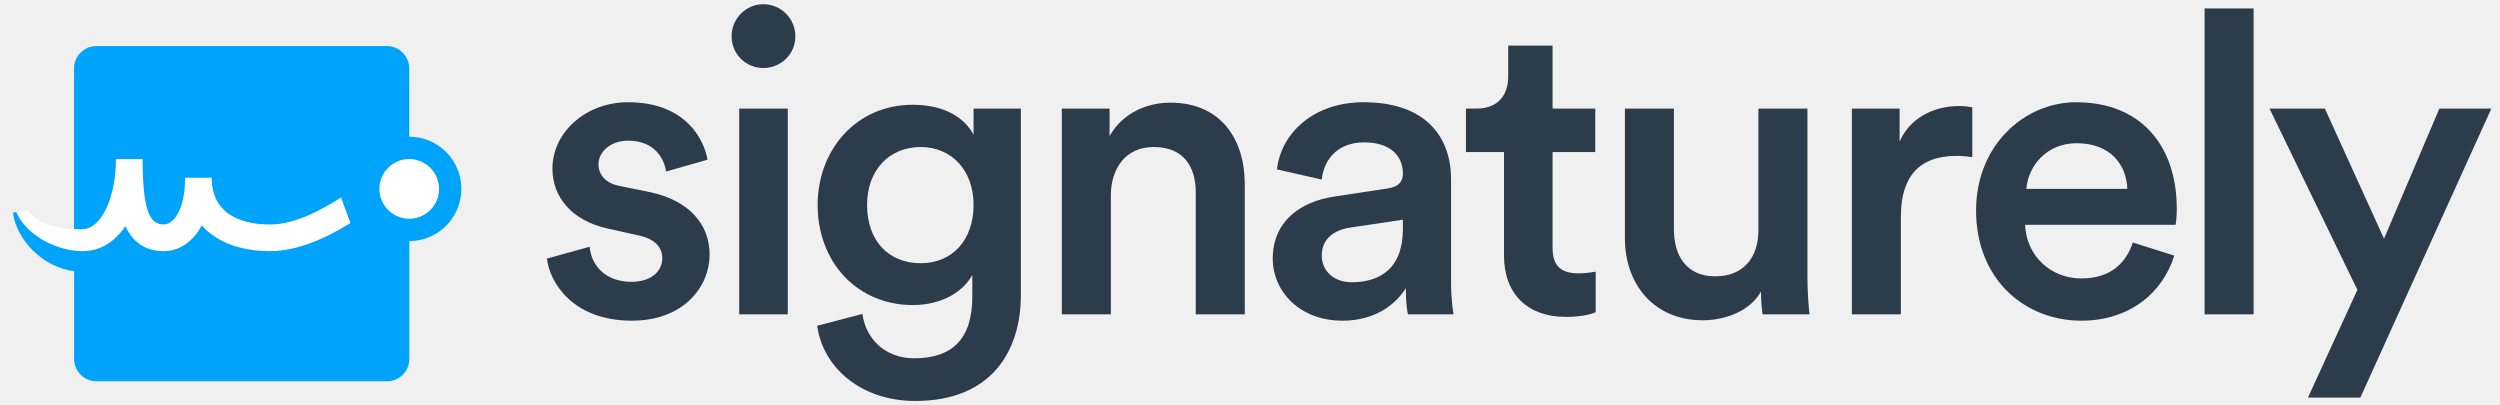
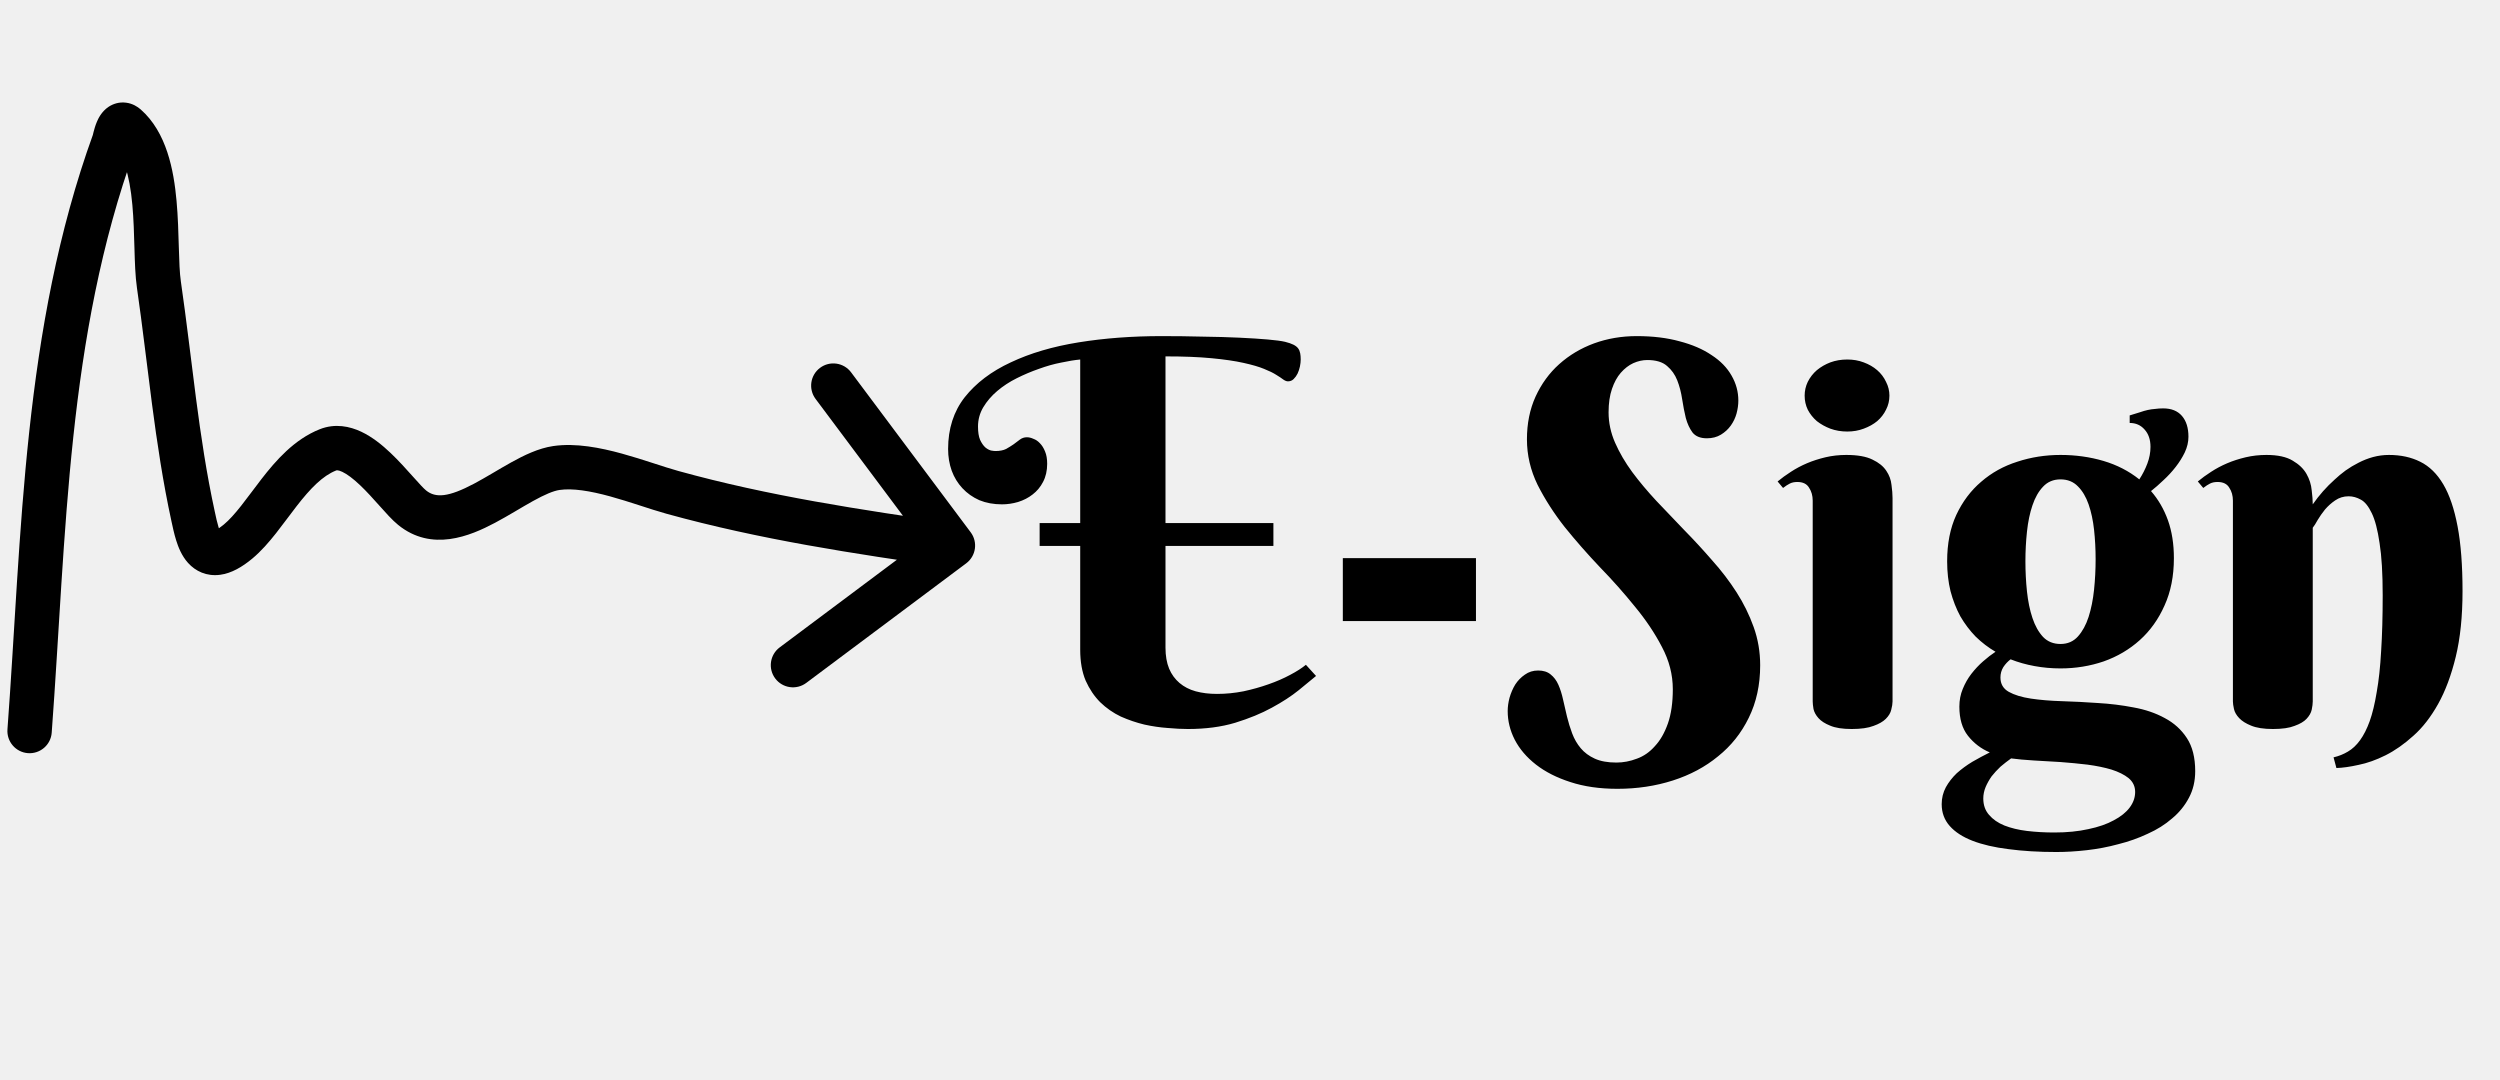
- <svg xmlns="http://www.w3.org/2000/svg" width="142" height="23" viewBox="0 0 142 23" fill="none">
-   <path d="M31.066 14.687C31.21 16.007 32.506 18.215 35.89 18.215C38.866 18.215 40.306 16.247 40.306 14.471C40.306 12.743 39.154 11.399 36.946 10.919L35.17 10.559C34.45 10.415 33.994 9.959 33.994 9.335C33.994 8.615 34.69 7.991 35.674 7.991C37.234 7.991 37.738 9.071 37.834 9.743L40.186 9.071C39.994 7.919 38.938 5.807 35.674 5.807C33.25 5.807 31.378 7.535 31.378 9.575C31.378 11.183 32.458 12.527 34.522 12.983L36.25 13.367C37.186 13.559 37.618 14.039 37.618 14.663C37.618 15.383 37.018 16.007 35.866 16.007C34.378 16.007 33.586 15.071 33.49 14.015L31.066 14.687Z" fill="#2D3C4A" />
-   <path d="M44.746 17.855V6.167H41.986V17.855H44.746ZM41.554 2.063C41.554 3.071 42.37 3.863 43.354 3.863C44.362 3.863 45.178 3.071 45.178 2.063C45.178 1.055 44.362 0.239 43.354 0.239C42.37 0.239 41.554 1.055 41.554 2.063Z" fill="#2D3C4A" />
-   <path d="M46.418 18.503C46.73 20.855 48.89 22.775 51.986 22.775C56.378 22.775 57.986 19.871 57.986 16.751V6.167H55.298V7.655C54.794 6.695 53.666 5.951 51.842 5.951C48.626 5.951 46.442 8.519 46.442 11.639C46.442 14.927 48.722 17.327 51.842 17.327C53.546 17.327 54.722 16.535 55.226 15.623V16.847C55.226 19.223 54.122 20.351 51.914 20.351C50.306 20.351 49.178 19.271 48.986 17.831L46.418 18.503ZM52.298 14.951C50.474 14.951 49.25 13.679 49.25 11.639C49.25 9.647 50.522 8.351 52.298 8.351C54.026 8.351 55.298 9.647 55.298 11.639C55.298 13.655 54.074 14.951 52.298 14.951Z" fill="#2D3C4A" />
-   <path d="M63.095 11.111C63.095 9.575 63.935 8.351 65.519 8.351C67.271 8.351 67.919 9.503 67.919 10.943V17.855H70.703V10.463C70.703 7.895 69.335 5.831 66.479 5.831C65.183 5.831 63.791 6.383 63.023 7.727V6.167H60.311V17.855H63.095V11.111Z" fill="#2D3C4A" />
-   <path d="M72.292 14.687C72.292 16.535 73.804 18.215 76.252 18.215C78.148 18.215 79.3 17.255 79.852 16.367C79.852 17.303 79.948 17.783 79.972 17.855H82.564C82.54 17.735 82.42 17.039 82.42 15.983V10.175C82.42 7.847 81.052 5.807 77.452 5.807C74.572 5.807 72.748 7.607 72.532 9.623L75.076 10.199C75.196 9.023 76.012 8.087 77.476 8.087C79.012 8.087 79.684 8.879 79.684 9.863C79.684 10.271 79.492 10.607 78.82 10.703L75.82 11.159C73.828 11.447 72.292 12.599 72.292 14.687ZM76.78 16.031C75.676 16.031 75.076 15.311 75.076 14.519C75.076 13.559 75.772 13.079 76.636 12.935L79.684 12.479V13.007C79.684 15.287 78.34 16.031 76.78 16.031Z" fill="#2D3C4A" />
-   <path d="M88.186 2.591H85.666V4.343C85.666 5.375 85.115 6.167 83.867 6.167H83.266V8.639H85.427V14.519C85.427 16.703 86.77 17.999 88.93 17.999C89.939 17.999 90.466 17.807 90.635 17.735V15.431C90.514 15.455 90.058 15.527 89.674 15.527C88.642 15.527 88.186 15.095 88.186 14.063V8.639H90.611V6.167H88.186V2.591Z" fill="#2D3C4A" />
-   <path d="M100.022 16.559C100.022 17.039 100.07 17.591 100.118 17.855H102.782C102.734 17.423 102.662 16.679 102.662 15.719V6.167H99.878V13.079C99.878 14.615 99.038 15.695 97.43 15.695C95.75 15.695 95.078 14.471 95.078 13.031V6.167H92.294V13.535C92.294 16.127 93.926 18.191 96.71 18.191C98.078 18.191 99.446 17.615 100.022 16.559Z" fill="#2D3C4A" />
-   <path d="M112.026 6.095C111.906 6.071 111.618 6.023 111.282 6.023C109.746 6.023 108.45 6.767 107.898 8.039V6.167H105.186V17.855H107.97V12.287C107.97 10.103 108.954 8.855 111.114 8.855C111.402 8.855 111.714 8.879 112.026 8.927V6.095Z" fill="#2D3C4A" />
-   <path d="M115.097 10.727C115.193 9.479 116.201 8.135 117.953 8.135C119.873 8.135 120.785 9.359 120.833 10.727H115.097ZM121.145 13.775C120.761 14.927 119.897 15.815 118.217 15.815C116.489 15.815 115.097 14.543 115.025 12.767H123.569C123.593 12.719 123.641 12.335 123.641 11.879C123.641 8.183 121.529 5.807 117.929 5.807C114.977 5.807 112.241 8.255 112.241 11.951C112.241 15.911 115.049 18.215 118.217 18.215C121.025 18.215 122.873 16.559 123.497 14.519L121.145 13.775Z" fill="#2D3C4A" />
-   <path d="M128.005 17.855V0.479H125.221V17.855H128.005Z" fill="#2D3C4A" />
-   <path d="M134.068 22.583L141.508 6.167H138.556L135.412 13.559L132.052 6.167H128.908L133.9 16.463L131.092 22.583H134.068Z" fill="#2D3C4A" />
-   <path d="M26.063 9.816C25.664 8.59 24.53 7.765 23.245 7.765V3.887C23.245 3.188 22.674 2.617 21.974 2.617H5.475C4.776 2.617 4.207 3.188 4.207 3.887V14.14C3.19 13.914 1.651 13.366 1.071 12.03L0.734 12.071C0.913 13.544 2.35 15.172 4.21 15.402V20.386C4.21 21.086 4.782 21.657 5.478 21.657H21.977C22.677 21.657 23.248 21.086 23.248 20.386V13.693C23.56 13.693 23.867 13.646 24.164 13.547C25.715 13.042 26.566 11.366 26.063 9.816Z" fill="#00A3FA" />
-   <path d="M23.769 12.342C22.879 12.631 21.924 12.143 21.632 11.253C21.343 10.363 21.831 9.408 22.718 9.116C23.608 8.828 24.563 9.316 24.855 10.206C25.144 11.095 24.659 12.051 23.769 12.342Z" fill="white" />
-   <path d="M19.373 11.217C17.977 12.11 16.591 12.75 15.332 12.75C14.097 12.75 12.025 12.405 12.025 10.095H10.511C10.511 12.041 9.79 12.75 9.305 12.75C8.561 12.75 8.1 12.128 8.1 9.033H6.585C6.585 11.184 5.779 12.988 4.687 13.018C3.002 13.059 2.044 12.559 1.606 11.964L0.922 12.047C1.508 13.381 3.225 14.264 4.696 14.264C5.684 14.264 6.523 13.744 7.121 12.845C7.508 13.669 8.169 14.264 9.302 14.264C10.118 14.264 10.933 13.8 11.46 12.803C12.287 13.738 13.623 14.264 15.332 14.264C16.838 14.264 18.385 13.604 19.903 12.672L19.373 11.217Z" fill="white" />
+ <svg xmlns="http://www.w3.org/2000/svg" width="169" height="73" viewBox="0 0 169 73" fill="none">
+   <path d="M64.092 30.35C64.092 28.979 64.467 27.812 65.217 26.852C65.978 25.891 67.016 25.105 68.328 24.496C69.641 23.875 71.17 23.424 72.916 23.143C74.662 22.861 76.531 22.721 78.523 22.721C79.473 22.721 80.398 22.732 81.301 22.756C82.203 22.768 83.023 22.791 83.762 22.826C84.512 22.861 85.156 22.902 85.695 22.949C86.234 22.996 86.627 23.049 86.873 23.107C87.107 23.166 87.295 23.23 87.436 23.301C87.576 23.371 87.682 23.453 87.752 23.547C87.822 23.641 87.869 23.752 87.893 23.881C87.916 23.998 87.928 24.139 87.928 24.303C87.928 24.443 87.91 24.602 87.875 24.777C87.84 24.941 87.787 25.1 87.717 25.252C87.647 25.393 87.559 25.516 87.453 25.621C87.348 25.727 87.219 25.779 87.066 25.779C86.973 25.779 86.867 25.738 86.75 25.656C86.644 25.574 86.486 25.469 86.275 25.34C86.076 25.211 85.801 25.076 85.449 24.936C85.109 24.795 84.647 24.66 84.061 24.531C83.486 24.402 82.766 24.297 81.898 24.215C81.043 24.133 80.006 24.092 78.787 24.092V35.359H86.082V36.906H78.787V43.779C78.787 44.33 78.869 44.805 79.033 45.203C79.197 45.59 79.432 45.912 79.736 46.17C80.041 46.428 80.404 46.615 80.826 46.732C81.26 46.85 81.74 46.908 82.268 46.908C82.865 46.908 83.463 46.85 84.061 46.732C84.658 46.603 85.221 46.445 85.748 46.258C86.287 46.07 86.773 45.859 87.207 45.625C87.652 45.391 88.01 45.162 88.279 44.94L88.965 45.695C88.672 45.93 88.279 46.252 87.787 46.662C87.295 47.06 86.691 47.453 85.977 47.84C85.273 48.227 84.447 48.566 83.498 48.859C82.561 49.141 81.494 49.281 80.299 49.281C79.9 49.281 79.443 49.258 78.928 49.211C78.424 49.176 77.902 49.1 77.363 48.982C76.824 48.853 76.291 48.672 75.764 48.438C75.248 48.191 74.785 47.869 74.375 47.471C73.977 47.072 73.648 46.586 73.391 46.012C73.144 45.426 73.022 44.728 73.022 43.92V36.906H70.279V35.359H73.022V24.303C72.647 24.338 72.213 24.408 71.721 24.514C71.24 24.607 70.742 24.748 70.227 24.936C69.723 25.111 69.225 25.322 68.732 25.568C68.24 25.814 67.801 26.102 67.414 26.43C67.027 26.758 66.711 27.127 66.465 27.537C66.231 27.936 66.113 28.369 66.113 28.838C66.113 29.213 66.16 29.512 66.254 29.734C66.359 29.957 66.477 30.127 66.606 30.244C66.734 30.35 66.863 30.42 66.992 30.455C67.133 30.479 67.232 30.49 67.291 30.49C67.584 30.49 67.824 30.443 68.012 30.35C68.199 30.244 68.369 30.139 68.522 30.033C68.674 29.916 68.814 29.811 68.943 29.717C69.084 29.611 69.242 29.559 69.418 29.559C69.559 29.559 69.705 29.594 69.857 29.664C70.022 29.723 70.168 29.822 70.297 29.963C70.438 30.104 70.555 30.291 70.648 30.525C70.742 30.748 70.789 31.023 70.789 31.352C70.789 31.82 70.695 32.23 70.508 32.582C70.332 32.922 70.098 33.203 69.805 33.426C69.523 33.648 69.195 33.818 68.82 33.935C68.457 34.041 68.094 34.094 67.731 34.094C67.168 34.094 66.658 34 66.201 33.812C65.756 33.613 65.375 33.344 65.059 33.004C64.742 32.664 64.502 32.272 64.338 31.826C64.174 31.369 64.092 30.877 64.092 30.35ZM90.775 37.732H99.775V41.986H90.775V37.732ZM109.268 51.549C109.736 51.549 110.199 51.461 110.656 51.285C111.113 51.121 111.518 50.84 111.869 50.441C112.232 50.055 112.525 49.545 112.748 48.912C112.971 48.279 113.082 47.506 113.082 46.592C113.082 45.607 112.836 44.652 112.344 43.727C111.863 42.801 111.254 41.893 110.516 41.002C109.789 40.1 108.998 39.209 108.143 38.33C107.299 37.44 106.508 36.537 105.77 35.623C105.043 34.697 104.434 33.748 103.941 32.775C103.461 31.791 103.221 30.766 103.221 29.699C103.221 28.633 103.414 27.672 103.801 26.816C104.199 25.949 104.732 25.217 105.4 24.619C106.08 24.01 106.865 23.541 107.756 23.213C108.658 22.885 109.619 22.721 110.639 22.721C111.729 22.721 112.695 22.838 113.539 23.072C114.395 23.295 115.115 23.605 115.701 24.004C116.299 24.391 116.75 24.854 117.055 25.393C117.359 25.92 117.512 26.482 117.512 27.08C117.512 27.361 117.471 27.654 117.389 27.959C117.307 28.252 117.178 28.521 117.002 28.768C116.826 29.014 116.604 29.219 116.334 29.383C116.064 29.547 115.748 29.629 115.385 29.629C114.951 29.629 114.629 29.5 114.418 29.242C114.219 28.973 114.066 28.645 113.961 28.258C113.867 27.871 113.785 27.449 113.715 26.992C113.645 26.523 113.533 26.096 113.381 25.709C113.229 25.322 113 25 112.695 24.742C112.391 24.473 111.945 24.338 111.359 24.338C111.043 24.338 110.727 24.408 110.41 24.549C110.105 24.689 109.824 24.906 109.566 25.199C109.32 25.48 109.121 25.844 108.969 26.289C108.816 26.734 108.74 27.262 108.74 27.871C108.74 28.574 108.887 29.26 109.18 29.928C109.473 30.596 109.859 31.258 110.34 31.914C110.82 32.559 111.365 33.209 111.975 33.865C112.596 34.51 113.223 35.166 113.855 35.834C114.5 36.49 115.127 37.17 115.736 37.873C116.357 38.565 116.908 39.285 117.389 40.035C117.869 40.785 118.256 41.57 118.549 42.391C118.842 43.211 118.988 44.072 118.988 44.975C118.988 46.299 118.73 47.482 118.215 48.525C117.711 49.557 117.02 50.424 116.141 51.127C115.273 51.842 114.254 52.387 113.082 52.762C111.91 53.137 110.662 53.324 109.338 53.324C108.143 53.324 107.082 53.172 106.156 52.867C105.242 52.574 104.469 52.182 103.836 51.69C103.203 51.197 102.723 50.635 102.395 50.002C102.078 49.381 101.92 48.736 101.92 48.068C101.92 47.787 101.961 47.488 102.043 47.172C102.137 46.844 102.266 46.545 102.43 46.275C102.605 46.006 102.822 45.783 103.08 45.607C103.338 45.42 103.637 45.326 103.977 45.326C104.328 45.326 104.609 45.414 104.82 45.59C105.043 45.766 105.219 46 105.348 46.293C105.477 46.586 105.582 46.92 105.664 47.295C105.746 47.67 105.834 48.051 105.928 48.438C106.021 48.824 106.139 49.205 106.279 49.58C106.42 49.955 106.613 50.289 106.859 50.582C107.105 50.875 107.422 51.109 107.809 51.285C108.195 51.461 108.682 51.549 109.268 51.549ZM127.936 47.418C127.936 47.57 127.906 47.758 127.848 47.98C127.801 48.191 127.678 48.397 127.479 48.596C127.291 48.783 127.016 48.941 126.652 49.07C126.289 49.211 125.797 49.281 125.176 49.281C124.555 49.281 124.068 49.205 123.717 49.053C123.365 48.912 123.102 48.742 122.926 48.543C122.75 48.344 122.639 48.139 122.592 47.928C122.557 47.717 122.539 47.547 122.539 47.418V33.848C122.539 33.508 122.457 33.215 122.293 32.969C122.141 32.711 121.877 32.582 121.502 32.582C121.303 32.582 121.133 32.617 120.992 32.688C120.852 32.758 120.699 32.857 120.535 32.986L120.166 32.547C120.436 32.324 120.734 32.107 121.062 31.896C121.402 31.674 121.766 31.48 122.152 31.316C122.539 31.152 122.955 31.018 123.4 30.912C123.846 30.807 124.314 30.754 124.807 30.754C125.568 30.754 126.16 30.859 126.582 31.07C127.004 31.27 127.314 31.521 127.514 31.826C127.713 32.119 127.83 32.435 127.865 32.775C127.912 33.115 127.936 33.414 127.936 33.672V47.418ZM121.994 26.746C121.994 26.418 122.064 26.107 122.205 25.814C122.357 25.51 122.562 25.246 122.82 25.023C123.09 24.801 123.395 24.625 123.734 24.496C124.086 24.367 124.467 24.303 124.877 24.303C125.275 24.303 125.645 24.367 125.984 24.496C126.336 24.625 126.641 24.801 126.898 25.023C127.156 25.246 127.355 25.51 127.496 25.814C127.648 26.107 127.725 26.418 127.725 26.746C127.725 27.086 127.648 27.402 127.496 27.695C127.355 27.988 127.156 28.246 126.898 28.469C126.641 28.68 126.336 28.85 125.984 28.979C125.645 29.107 125.275 29.172 124.877 29.172C124.467 29.172 124.086 29.107 123.734 28.979C123.395 28.85 123.09 28.68 122.82 28.469C122.562 28.246 122.357 27.988 122.205 27.695C122.064 27.402 121.994 27.086 121.994 26.746ZM131.627 37.943C131.627 36.748 131.832 35.705 132.242 34.815C132.664 33.912 133.227 33.162 133.93 32.565C134.633 31.955 135.447 31.504 136.373 31.211C137.299 30.906 138.271 30.754 139.291 30.754C140.311 30.754 141.277 30.889 142.191 31.158C143.105 31.428 143.914 31.844 144.617 32.406C144.84 32.066 145.021 31.709 145.162 31.334C145.303 30.959 145.373 30.584 145.373 30.209C145.373 29.717 145.238 29.324 144.969 29.031C144.711 28.738 144.377 28.592 143.967 28.592V28.082C144.225 28 144.453 27.93 144.652 27.871C144.852 27.801 145.033 27.748 145.197 27.713C145.361 27.678 145.525 27.654 145.689 27.643C145.854 27.619 146.035 27.607 146.234 27.607C146.785 27.607 147.207 27.777 147.5 28.117C147.793 28.457 147.939 28.926 147.939 29.523C147.939 29.875 147.857 30.227 147.693 30.578C147.529 30.918 147.324 31.246 147.078 31.562C146.832 31.879 146.557 32.178 146.252 32.459C145.959 32.74 145.678 32.986 145.408 33.197C145.9 33.76 146.281 34.416 146.551 35.166C146.82 35.916 146.955 36.772 146.955 37.732C146.955 38.94 146.744 40.006 146.322 40.932C145.912 41.857 145.355 42.637 144.652 43.27C143.949 43.902 143.135 44.383 142.209 44.711C141.283 45.027 140.311 45.185 139.291 45.185C138.693 45.185 138.107 45.133 137.533 45.027C136.959 44.922 136.42 44.77 135.916 44.57C135.729 44.711 135.564 44.887 135.424 45.098C135.295 45.309 135.23 45.543 135.23 45.801C135.23 46.234 135.418 46.557 135.793 46.768C136.168 46.978 136.666 47.131 137.287 47.225C137.908 47.318 138.611 47.377 139.396 47.4C140.182 47.424 140.984 47.465 141.805 47.523C142.637 47.57 143.445 47.67 144.23 47.822C145.016 47.963 145.719 48.203 146.34 48.543C146.961 48.871 147.459 49.322 147.834 49.897C148.209 50.471 148.396 51.215 148.396 52.129C148.396 52.797 148.256 53.395 147.975 53.922C147.693 54.461 147.312 54.93 146.832 55.328C146.363 55.738 145.812 56.084 145.18 56.365C144.559 56.658 143.896 56.893 143.193 57.068C142.502 57.256 141.793 57.391 141.066 57.473C140.352 57.555 139.666 57.596 139.01 57.596C137.814 57.596 136.736 57.531 135.775 57.402C134.826 57.285 134.018 57.098 133.35 56.84C132.682 56.582 132.166 56.248 131.803 55.838C131.439 55.428 131.258 54.935 131.258 54.361C131.258 53.951 131.352 53.57 131.539 53.219C131.727 52.879 131.973 52.562 132.277 52.27C132.594 51.988 132.945 51.73 133.332 51.496C133.719 51.273 134.111 51.062 134.51 50.863C133.924 50.617 133.432 50.242 133.033 49.738C132.646 49.246 132.453 48.59 132.453 47.77C132.453 47.336 132.529 46.938 132.682 46.574C132.834 46.199 133.027 45.859 133.262 45.555C133.508 45.238 133.771 44.957 134.053 44.711C134.346 44.453 134.627 44.236 134.896 44.06C134.416 43.779 133.971 43.44 133.561 43.041C133.162 42.631 132.816 42.174 132.523 41.67C132.242 41.154 132.02 40.586 131.855 39.965C131.703 39.344 131.627 38.67 131.627 37.943ZM141.664 37.803C141.664 37.123 141.629 36.461 141.559 35.816C141.488 35.172 141.365 34.598 141.189 34.094C141.014 33.59 140.773 33.185 140.469 32.881C140.164 32.565 139.771 32.406 139.291 32.406C138.811 32.406 138.418 32.57 138.113 32.898C137.809 33.215 137.568 33.637 137.393 34.164C137.217 34.68 137.094 35.272 137.023 35.94C136.953 36.596 136.918 37.264 136.918 37.943C136.918 38.635 136.953 39.315 137.023 39.982C137.094 40.65 137.217 41.248 137.393 41.775C137.568 42.303 137.809 42.73 138.113 43.059C138.418 43.375 138.811 43.533 139.291 43.533C139.771 43.533 140.164 43.363 140.469 43.023C140.773 42.684 141.014 42.244 141.189 41.705C141.365 41.154 141.488 40.539 141.559 39.859C141.629 39.18 141.664 38.494 141.664 37.803ZM144.336 53.535C144.336 53.16 144.189 52.85 143.896 52.603C143.604 52.369 143.217 52.176 142.736 52.023C142.268 51.883 141.729 51.772 141.119 51.69C140.521 51.619 139.912 51.56 139.291 51.514C138.67 51.478 138.066 51.443 137.48 51.408C136.895 51.373 136.385 51.326 135.951 51.268C135.705 51.443 135.465 51.631 135.23 51.83C135.008 52.041 134.809 52.258 134.633 52.48C134.469 52.715 134.334 52.955 134.229 53.201C134.123 53.459 134.07 53.717 134.07 53.975C134.07 54.42 134.199 54.789 134.457 55.082C134.715 55.387 135.061 55.627 135.494 55.803C135.939 55.978 136.449 56.102 137.023 56.172C137.609 56.242 138.225 56.277 138.869 56.277C139.725 56.277 140.492 56.201 141.172 56.049C141.852 55.908 142.426 55.709 142.895 55.451C143.363 55.205 143.721 54.918 143.967 54.59C144.213 54.262 144.336 53.91 144.336 53.535ZM161.07 40.246C161.07 38.77 161 37.592 160.859 36.713C160.73 35.822 160.555 35.148 160.332 34.691C160.109 34.223 159.863 33.918 159.594 33.777C159.324 33.625 159.049 33.549 158.768 33.549C158.428 33.549 158.123 33.643 157.854 33.83C157.596 34.006 157.367 34.211 157.168 34.445C156.98 34.68 156.816 34.914 156.676 35.148C156.547 35.383 156.436 35.559 156.342 35.676V47.418C156.342 47.57 156.318 47.758 156.271 47.98C156.225 48.191 156.107 48.397 155.92 48.596C155.744 48.783 155.475 48.941 155.111 49.07C154.76 49.211 154.273 49.281 153.652 49.281C153.031 49.281 152.539 49.205 152.176 49.053C151.824 48.912 151.555 48.742 151.367 48.543C151.18 48.344 151.062 48.139 151.016 47.928C150.969 47.717 150.945 47.547 150.945 47.418V33.848C150.945 33.508 150.863 33.215 150.699 32.969C150.547 32.711 150.283 32.582 149.908 32.582C149.709 32.582 149.539 32.617 149.398 32.688C149.258 32.758 149.105 32.857 148.941 32.986L148.572 32.547C148.842 32.324 149.141 32.107 149.469 31.896C149.809 31.674 150.172 31.48 150.559 31.316C150.945 31.152 151.361 31.018 151.807 30.912C152.252 30.807 152.721 30.754 153.213 30.754C153.975 30.754 154.566 30.883 154.988 31.141C155.41 31.387 155.721 31.686 155.92 32.037C156.119 32.389 156.236 32.758 156.271 33.145C156.318 33.52 156.342 33.836 156.342 34.094C156.775 33.473 157.268 32.916 157.818 32.424C158.041 32.213 158.287 32.008 158.557 31.809C158.838 31.609 159.131 31.434 159.436 31.281C159.752 31.117 160.08 30.988 160.42 30.895C160.771 30.801 161.129 30.754 161.492 30.754C162.289 30.754 162.992 30.906 163.602 31.211C164.223 31.516 164.744 32.025 165.166 32.74C165.588 33.455 165.91 34.404 166.133 35.588C166.355 36.76 166.467 38.219 166.467 39.965C166.467 41.664 166.314 43.141 166.01 44.395C165.705 45.648 165.307 46.715 164.814 47.594C164.322 48.473 163.766 49.188 163.145 49.738C162.523 50.301 161.896 50.74 161.264 51.057C160.631 51.373 160.021 51.59 159.436 51.707C158.861 51.836 158.363 51.906 157.941 51.918L157.748 51.197C158.1 51.115 158.422 50.986 158.715 50.81C159.02 50.635 159.295 50.377 159.541 50.037C159.787 49.697 160.004 49.27 160.191 48.754C160.379 48.227 160.537 47.57 160.666 46.785C160.807 46 160.906 45.074 160.965 44.008C161.035 42.93 161.07 41.676 161.07 40.246Z" fill="black" />
+   <path d="M0.504 49.306C0.443 50.132 1.063 50.852 1.889 50.913C2.715 50.974 3.435 50.354 3.496 49.528L0.504 49.306ZM7.707 9.576L9.118 10.086L7.707 9.576ZM8.52 8.525L9.509 7.397L8.52 8.525ZM10.741 19.239L9.257 19.454L10.741 19.239ZM13.053 34.904L14.519 34.585L13.053 34.904ZM16.087 36.614L17.044 37.77L16.087 36.614ZM22.174 30.409L22.724 31.804L22.174 30.409ZM27.863 34.322L26.919 35.488L27.863 34.322ZM37.615 31.637L37.831 33.121L37.615 31.637ZM45.454 33.283L45.054 34.729L45.454 33.283ZM65.315 38.081C65.979 37.585 66.115 36.645 65.618 35.982L57.534 25.17C57.038 24.506 56.098 24.37 55.435 24.867C54.771 25.363 54.636 26.303 55.132 26.966L62.318 36.577L52.707 43.763C52.044 44.259 51.908 45.199 52.404 45.862C52.9 46.526 53.84 46.661 54.503 46.165L65.315 38.081ZM3.496 49.528C4.493 36.081 4.518 22.808 9.118 10.086L6.296 9.066C1.516 22.289 1.479 36.159 0.504 49.306L3.496 49.528ZM9.118 10.086C9.147 10.005 9.166 9.931 9.171 9.911C9.18 9.878 9.188 9.844 9.194 9.819C9.208 9.762 9.219 9.713 9.234 9.656C9.265 9.536 9.292 9.452 9.312 9.405C9.321 9.383 9.315 9.402 9.287 9.444C9.265 9.478 9.179 9.602 9.004 9.718C8.803 9.851 8.499 9.962 8.143 9.917C7.815 9.875 7.61 9.722 7.531 9.653L9.509 7.397C9.295 7.21 8.965 6.997 8.522 6.941C8.05 6.88 7.64 7.022 7.342 7.22C6.852 7.546 6.631 8.043 6.551 8.23C6.442 8.486 6.371 8.744 6.328 8.909C6.306 8.995 6.288 9.074 6.277 9.119C6.254 9.213 6.267 9.147 6.296 9.066L9.118 10.086ZM7.531 9.653C8.319 10.344 8.759 11.782 8.947 13.846C9.036 14.822 9.061 15.817 9.089 16.786C9.115 17.716 9.144 18.677 9.257 19.454L12.226 19.024C12.143 18.454 12.116 17.681 12.088 16.7C12.061 15.757 12.033 14.661 11.934 13.575C11.747 11.514 11.271 8.942 9.509 7.397L7.531 9.653ZM9.257 19.454C9.993 24.533 10.447 29.982 11.587 35.223L14.519 34.585C13.406 29.471 13 24.362 12.226 19.024L9.257 19.454ZM11.587 35.223C11.664 35.576 11.766 36.071 11.91 36.532C12.048 36.973 12.277 37.569 12.711 38.052C13.217 38.615 13.968 38.977 14.881 38.856C15.66 38.753 16.382 38.317 17.044 37.77L15.131 35.458C14.898 35.651 14.724 35.764 14.606 35.826C14.486 35.889 14.451 35.887 14.486 35.882C14.534 35.876 14.634 35.876 14.752 35.923C14.864 35.967 14.925 36.028 14.943 36.047C14.955 36.061 14.936 36.043 14.898 35.965C14.861 35.888 14.819 35.781 14.773 35.637C14.679 35.334 14.608 34.995 14.519 34.585L11.587 35.223ZM17.044 37.77C17.652 37.266 18.187 36.643 18.661 36.044C19.077 35.517 19.661 34.718 20.047 34.222C20.989 33.008 21.811 32.164 22.724 31.804L21.623 29.013C19.88 29.701 18.628 31.157 17.677 32.382C17.115 33.106 16.798 33.562 16.306 34.185C15.871 34.736 15.492 35.159 15.131 35.458L17.044 37.77ZM22.724 31.804C22.735 31.799 22.832 31.752 23.142 31.898C23.47 32.053 23.872 32.354 24.337 32.795C24.793 33.227 25.231 33.717 25.662 34.2C26.048 34.632 26.513 35.159 26.919 35.488L28.806 33.156C28.636 33.018 28.362 32.719 27.9 32.202C27.483 31.735 26.962 31.15 26.401 30.618C25.849 30.094 25.175 29.54 24.422 29.185C23.649 28.82 22.657 28.606 21.623 29.013L22.724 31.804ZM26.919 35.488C29.187 37.322 31.772 36.24 33.463 35.341C33.924 35.096 34.378 34.832 34.803 34.582C35.237 34.326 35.635 34.09 36.024 33.874C36.833 33.426 37.41 33.183 37.831 33.121L37.399 30.153C36.394 30.299 35.403 30.789 34.57 31.25C34.138 31.489 33.696 31.752 33.282 31.996C32.858 32.245 32.453 32.48 32.055 32.692C30.309 33.62 29.444 33.672 28.806 33.156L26.919 35.488ZM37.831 33.121C38.708 32.994 39.881 33.182 41.243 33.555C41.903 33.736 42.562 33.947 43.209 34.156C43.841 34.361 44.484 34.571 45.054 34.729L45.853 31.837C45.361 31.701 44.793 31.516 44.132 31.302C43.486 31.093 42.769 30.863 42.036 30.662C40.611 30.271 38.928 29.93 37.399 30.153L37.831 33.121ZM45.054 34.729C51.382 36.478 57.678 37.423 64.203 38.364L64.632 35.395C58.094 34.451 51.974 33.53 45.853 31.837L45.054 34.729Z" fill="black" />
</svg>
